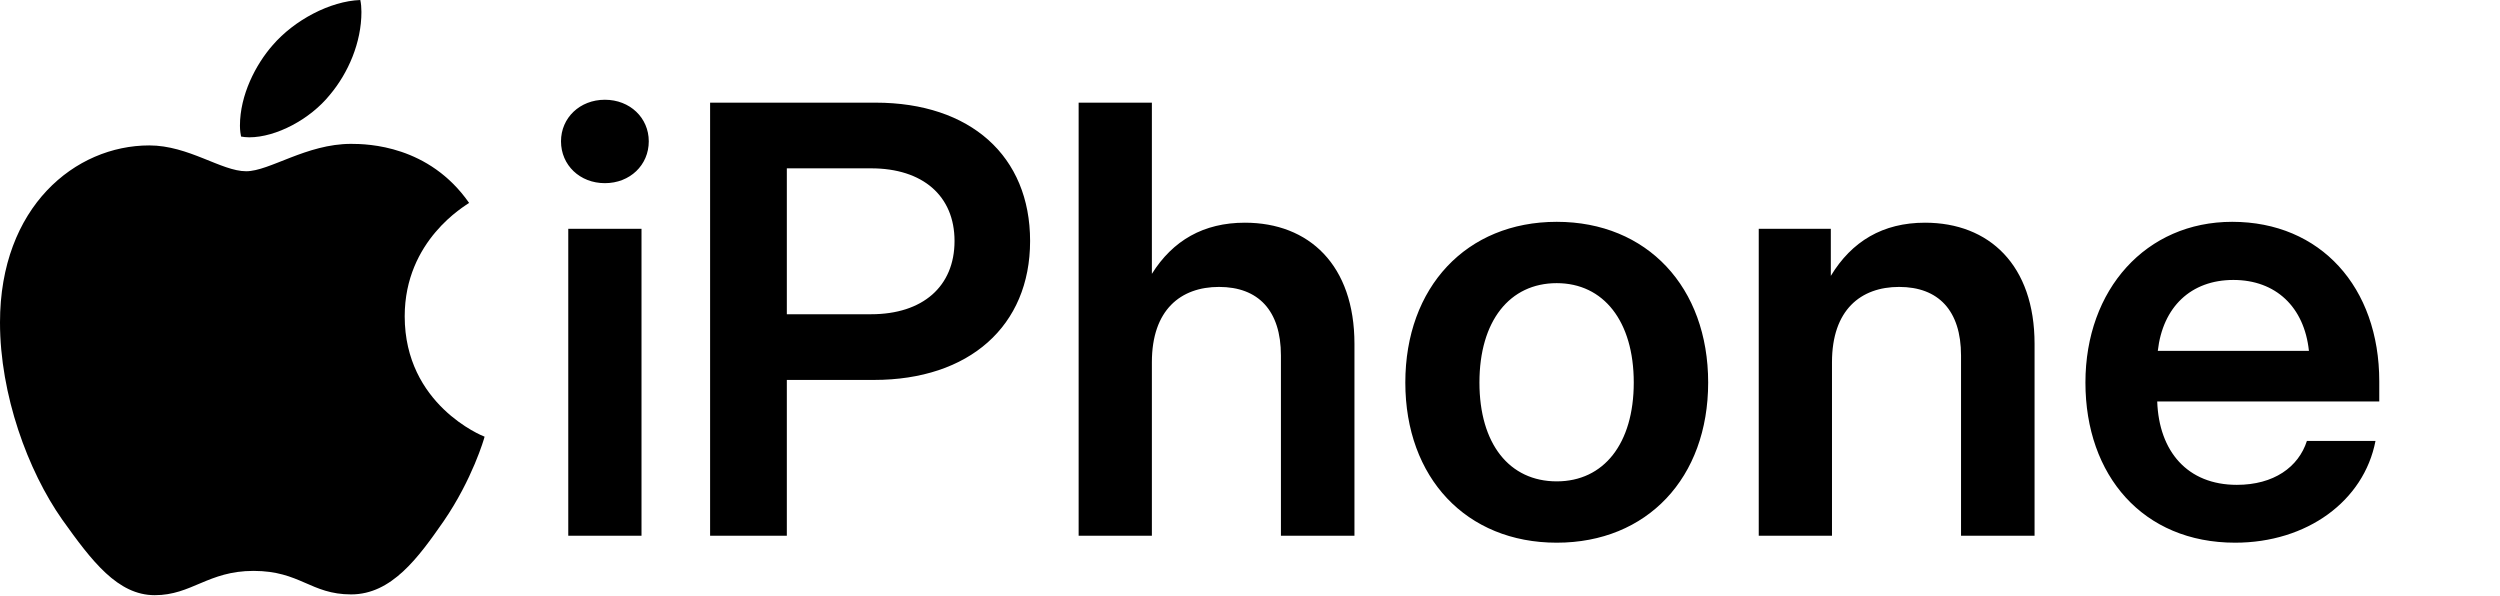
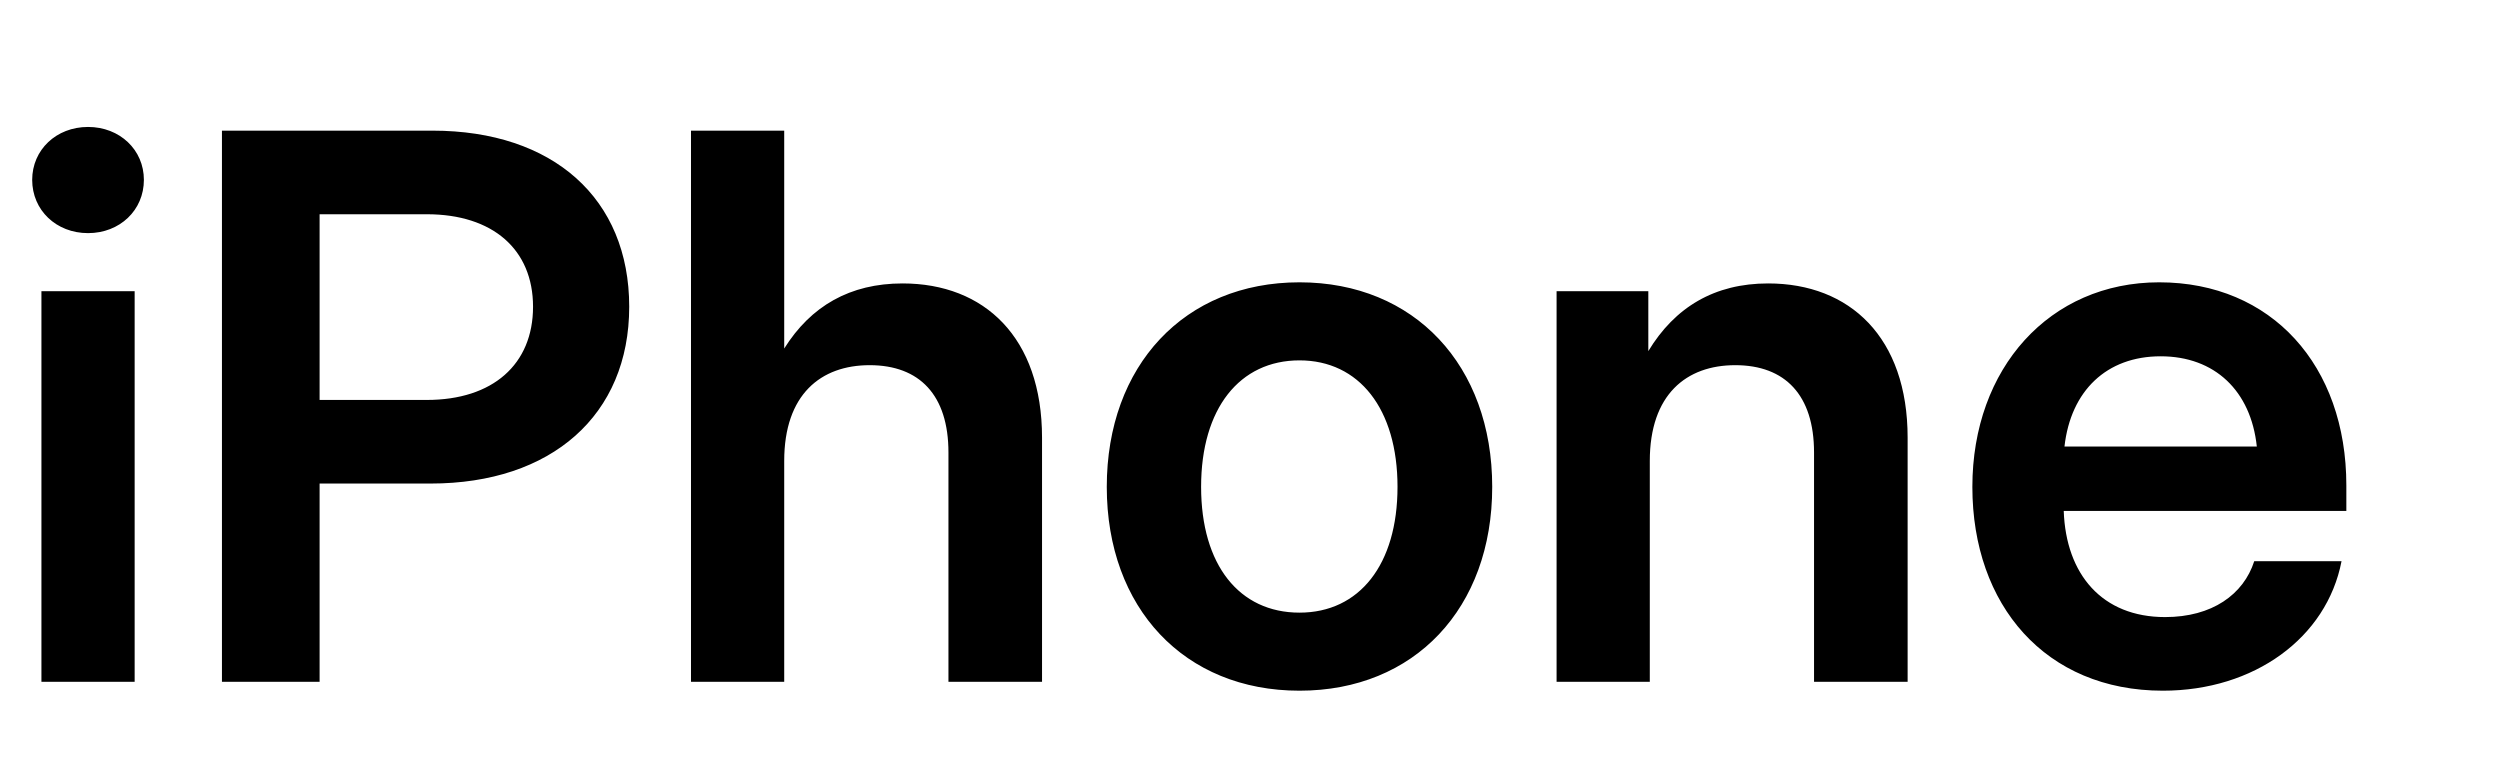
- <svg xmlns="http://www.w3.org/2000/svg" xml:space="preserve" viewBox="0 0 4200 1000" width="420" height="100">
+ <svg xmlns="http://www.w3.org/2000/svg" xml:space="preserve" viewBox="900 0 3300 1000" width="330" height="100">
  <style>
    /* ideally, SF Pro Display is prefered for proper iPhone/iPad text, but due to potential licensing issue, use similar font here instead */
    @font-face {
      font-family: "NOT-VALID-SF Pro Display";
      font-style: normal;
      font-weight: 600;
      src:
        local("☺"),
        url("/wss/fonts/SF-Pro-Display/v3/sf-pro-display_semibold-italic.woff2") format("woff2"),
        url("/wss/fonts/SF-Pro-Display/v3/sf-pro-display_semibold-italic.woff") format("woff"),
        url("/wss/fonts/SF-Pro-Display/v3/sf-pro-display_semibold-italic.ttf") format("truetype");
    }
    @font-face {
      font-family: InterDisplay;
      font-style: normal;
      font-weight: 600;
      font-display: swap;
      src: url("https://rsms.me/inter/font-files/InterDisplay-SemiBold.woff2?v=4.1") format("woff2");
    }
    text {
      font-family:
        SF Pro Display,
        InterDisplay,
        Helvetica Neue,
        Helvetica,
        Arial,
        sans-serif;
      font-size: 1000px;
      font-weight: 600;
    }
  </style>
-   <path d="M788.1 340.9c-5.8 4.5-108.2 62.2-108.2 190.5 0 148.4 130.3 200.9 134.2 202.2-.6 3.2-20.7 71.9-68.7 141.9-42.8 61.6-87.5 123.1-155.5 123.1s-85.5-39.5-164-39.5c-76.5 0-103.7 40.8-165.9 40.8s-105.6-57-155.5-127C46.7 790.7 0 663 0 541.8c0-194.4 126.4-297.5 250.8-297.5 66.1 0 121.2 43.4 162.7 43.4 39.5 0 101.1-46 176.3-46 28.5 0 130.9 2.6 198.3 99.2zm-234-181.5c31.1-36.9 53.1-88.1 53.1-139.3 0-7.1-.6-14.3-1.9-20.1-50.6 1.9-110.8 33.7-147.1 75.8-28.5 32.4-55.1 83.6-55.1 135.5 0 7.8 1.3 15.6 1.9 18.1 3.2.6 8.4 1.3 13.6 1.3 45.4 0 102.5-30.4 135.5-71.3z" />
  <text x="900" y="900">iPhone</text>
</svg>
